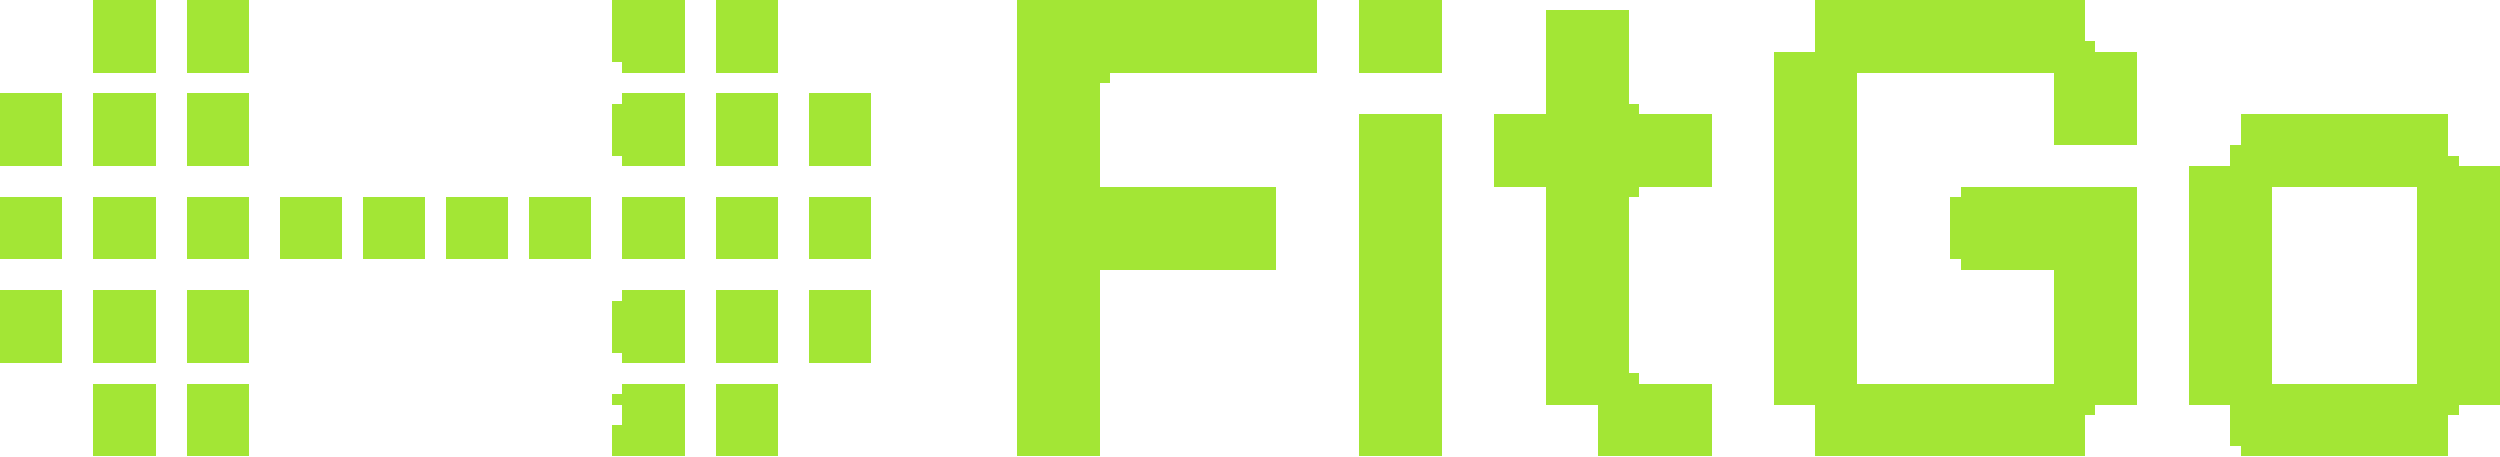
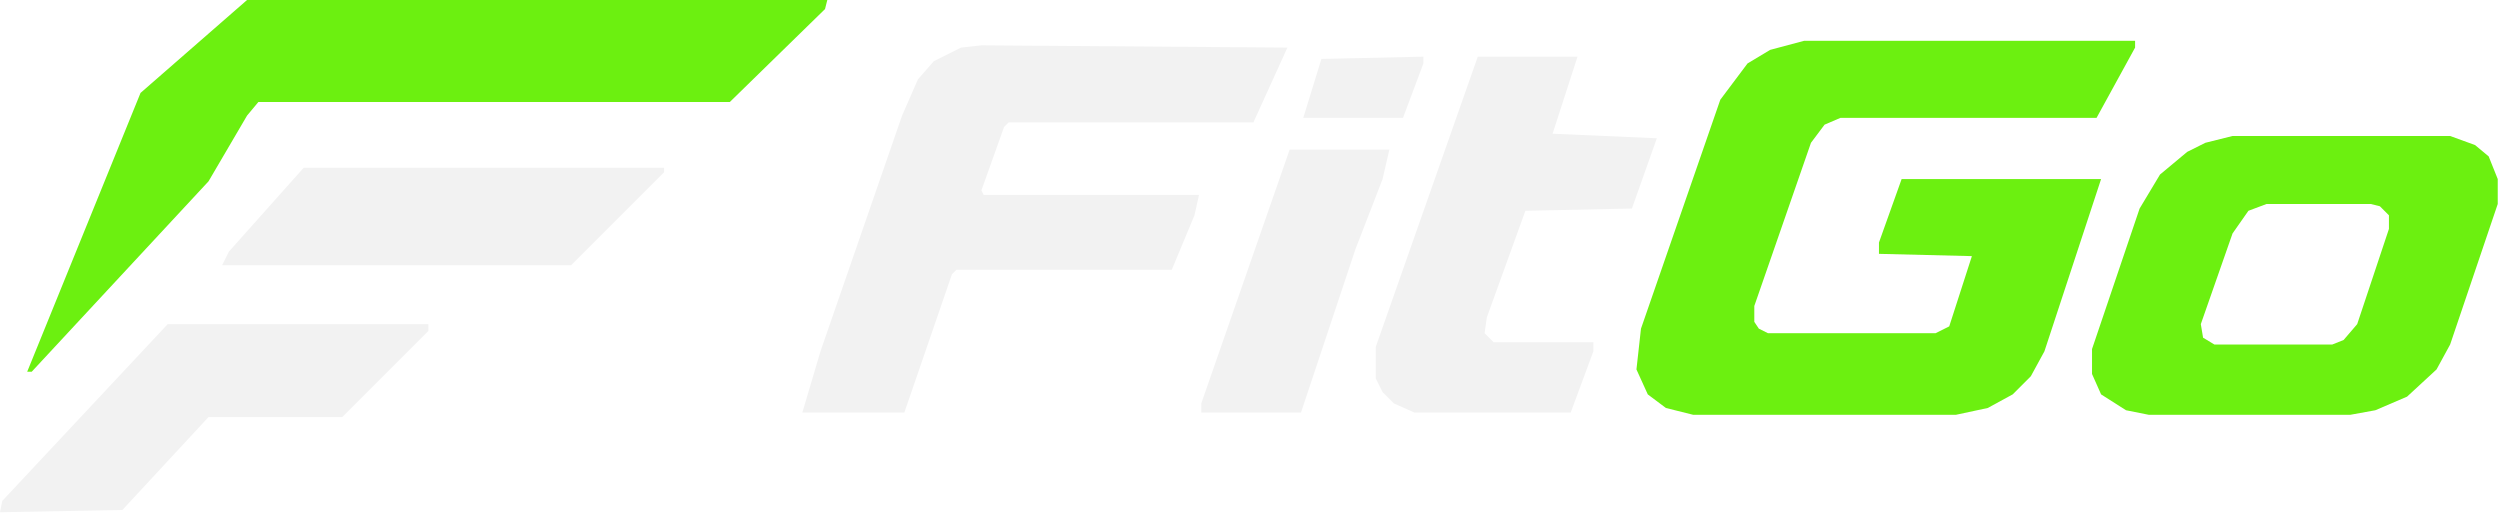
- <svg xmlns="http://www.w3.org/2000/svg" viewBox="0 0 241 44" shape-rendering="crispEdges" fill="#a3e635">
-   <rect x="9" y="0" width="6" height="7" />
-   <rect x="9" y="9" width="6" height="7" />
-   <rect x="9" y="19" width="6" height="6" />
-   <rect x="9" y="28" width="6" height="7" />
-   <rect x="9" y="37" width="6" height="7" />
-   <rect x="18" y="0" width="6" height="7" />
-   <rect x="18" y="9" width="6" height="7" />
-   <rect x="18" y="19" width="6" height="6" />
-   <rect x="18" y="28" width="6" height="7" />
-   <rect x="18" y="37" width="6" height="7" />
-   <rect x="59" y="0" width="7" height="6" />
-   <rect x="59" y="10" width="7" height="5" />
-   <rect x="59" y="29" width="7" height="5" />
-   <rect x="59" y="38" width="7" height="1" />
-   <rect x="59" y="41" width="7" height="3" />
-   <rect x="69" y="0" width="6" height="7" />
-   <rect x="69" y="9" width="6" height="7" />
-   <rect x="69" y="19" width="6" height="6" />
-   <rect x="69" y="28" width="6" height="7" />
-   <rect x="69" y="37" width="6" height="7" />
-   <rect x="98" y="0" width="29" height="7" />
-   <rect x="131" y="0" width="8" height="7" />
-   <rect x="131" y="11" width="8" height="33" />
-   <rect x="175" y="0" width="26" height="4" />
-   <rect x="175" y="40" width="26" height="4" />
-   <rect x="149" y="1" width="8" height="9" />
-   <rect x="149" y="19" width="8" height="17" />
-   <rect x="175" y="4" width="27" height="1" />
-   <rect x="175" y="39" width="27" height="1" />
-   <rect x="171" y="5" width="35" height="2" />
-   <rect x="171" y="37" width="35" height="2" />
-   <rect x="60" y="6" width="6" height="1" />
-   <rect x="60" y="9" width="6" height="1" />
-   <rect x="60" y="15" width="6" height="1" />
-   <rect x="60" y="19" width="6" height="6" />
-   <rect x="60" y="28" width="6" height="1" />
-   <rect x="60" y="34" width="6" height="1" />
-   <rect x="60" y="37" width="6" height="1" />
-   <rect x="60" y="39" width="6" height="2" />
-   <rect x="98" y="7" width="9" height="1" />
-   <rect x="171" y="7" width="8" height="30" />
-   <rect x="198" y="7" width="8" height="7" />
-   <rect x="198" y="26" width="8" height="11" />
-   <rect x="98" y="8" width="8" height="10" />
-   <rect x="98" y="26" width="8" height="18" />
-   <rect x="0" y="9" width="6" height="7" />
-   <rect x="0" y="19" width="6" height="6" />
-   <rect x="0" y="28" width="6" height="7" />
-   <rect x="78" y="9" width="6" height="7" />
-   <rect x="78" y="19" width="6" height="6" />
-   <rect x="78" y="28" width="6" height="7" />
-   <rect x="149" y="10" width="9" height="1" />
-   <rect x="149" y="18" width="9" height="1" />
-   <rect x="149" y="36" width="9" height="1" />
-   <rect x="144" y="11" width="21" height="7" />
-   <rect x="216" y="11" width="20" height="3" />
-   <rect x="216" y="43" width="20" height="1" />
-   <rect x="215" y="14" width="21" height="1" />
-   <rect x="215" y="40" width="21" height="3" />
-   <rect x="215" y="15" width="22" height="1" />
-   <rect x="215" y="39" width="22" height="1" />
-   <rect x="211" y="16" width="30" height="2" />
-   <rect x="211" y="37" width="30" height="2" />
-   <rect x="98" y="18" width="25" height="8" />
-   <rect x="189" y="18" width="17" height="1" />
-   <rect x="189" y="25" width="17" height="1" />
-   <rect x="211" y="18" width="8" height="19" />
-   <rect x="233" y="18" width="8" height="19" />
-   <rect x="27" y="19" width="6" height="6" />
-   <rect x="35" y="19" width="6" height="6" />
-   <rect x="43" y="19" width="6" height="6" />
-   <rect x="51" y="19" width="6" height="6" />
-   <rect x="188" y="19" width="18" height="6" />
-   <rect x="149" y="37" width="16" height="2" />
-   <rect x="154" y="39" width="11" height="5" />
+ <svg xmlns="http://www.w3.org/2000/svg" viewBox="0 0 1103 227">
+   <path fill="#6cf010" fill-rule="evenodd" d="M953,77 L944,92 L923,154 L923,165 L927,174 L938,181 L948,183 L1037,183 L1048,181 L1062,175 L1075,163 L1081,152 L1102,90 L1102,79 L1098,69 L1092,64 L1081,60 L985,60 L973,63 L965,67Z M992,93 L1000,90 L1046,90 L1050,91 L1054,95 L1054,101 L1040,143 L1034,150 L1029,152 L977,152 L972,149 L971,143 L985,103Z M771,28 L759,44 L724,145 L722,163 L727,174 L735,180 L747,183 L863,183 L877,180 L888,174 L896,166 L902,155 L927,79 L839,79 L829,107 L829,112 L870,113 L860,144 L854,147 L780,147 L776,145 L774,142 L774,135 L799,63 L805,55 L812,52 L925,52 L942,21 L942,18 L796,18 L781,22Z M12,164 L14,164 L92,80 L109,51 L114,45 L322,45 L364,4 L365,0 L109,0 L62,41Z" />
+   <path fill="#f2f2f2" fill-rule="evenodd" d="M0,226 L54,225 L92,184 L151,184 L189,146 L189,143 L74,143 L1,221Z M98,117 L252,117 L293,76 L293,74 L134,74 L101,111Z M613,66 L569,66 L530,178 L530,182 L574,182 L598,110 L610,79Z M652,25 L607,153 L607,167 L610,173 L615,178 L624,182 L693,182 L703,155 L703,151 L659,151 L655,147 L656,140 L673,93 L720,92 L731,61 L685,59 L696,25Z M583,26 L575,52 L619,52 L628,28 L628,25Z M568,21 L433,20 L424,21 L412,27 L405,35 L398,51 L362,155 L354,182 L399,182 L420,121 L422,119 L517,119 L527,95 L529,86 L434,86 L433,84 L443,56 L445,54 L553,54Z" />
</svg>
